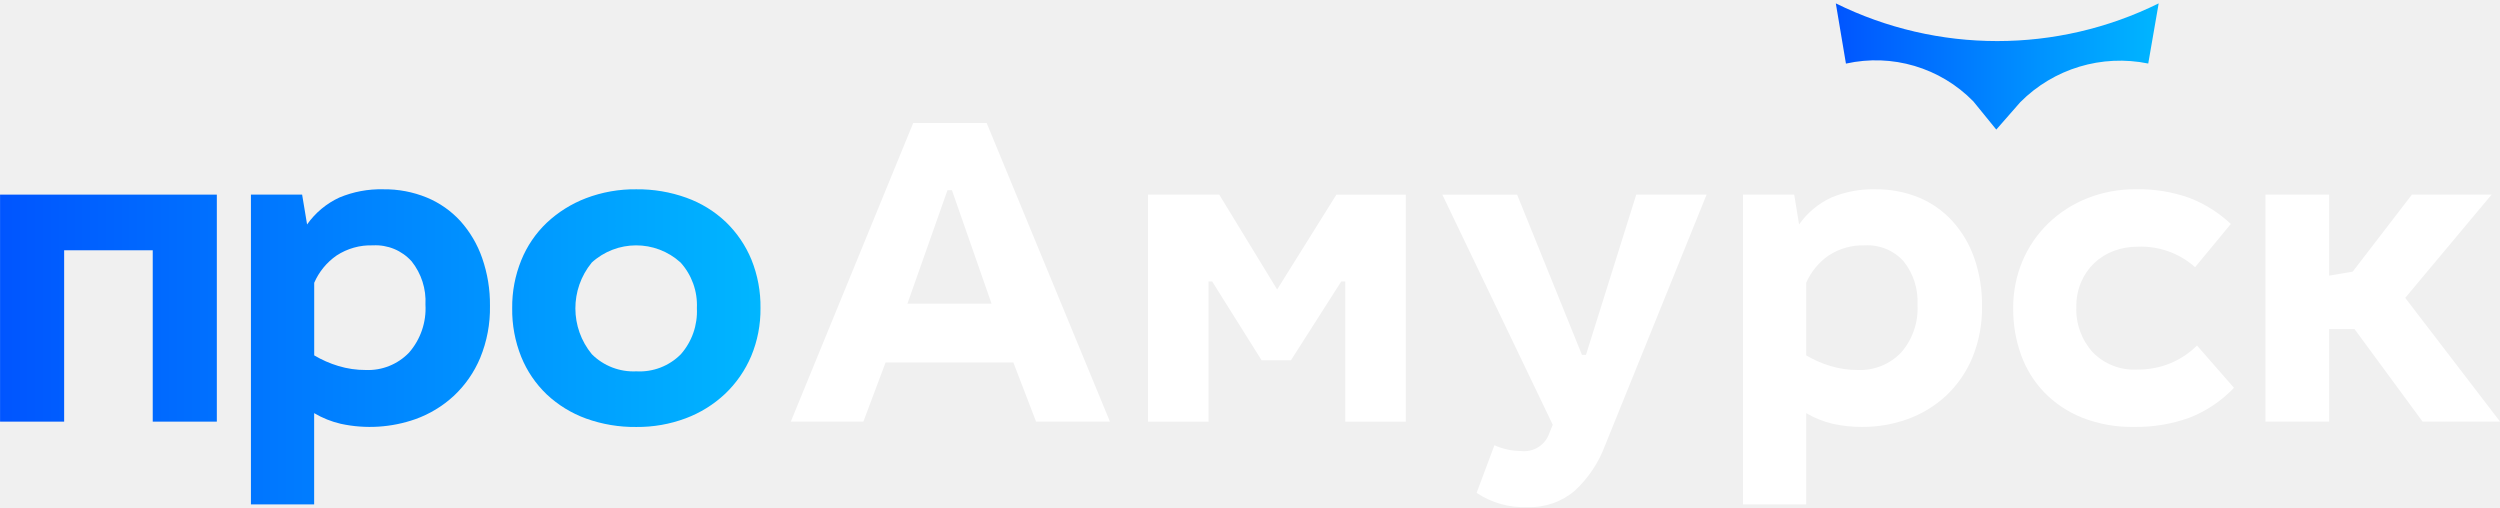
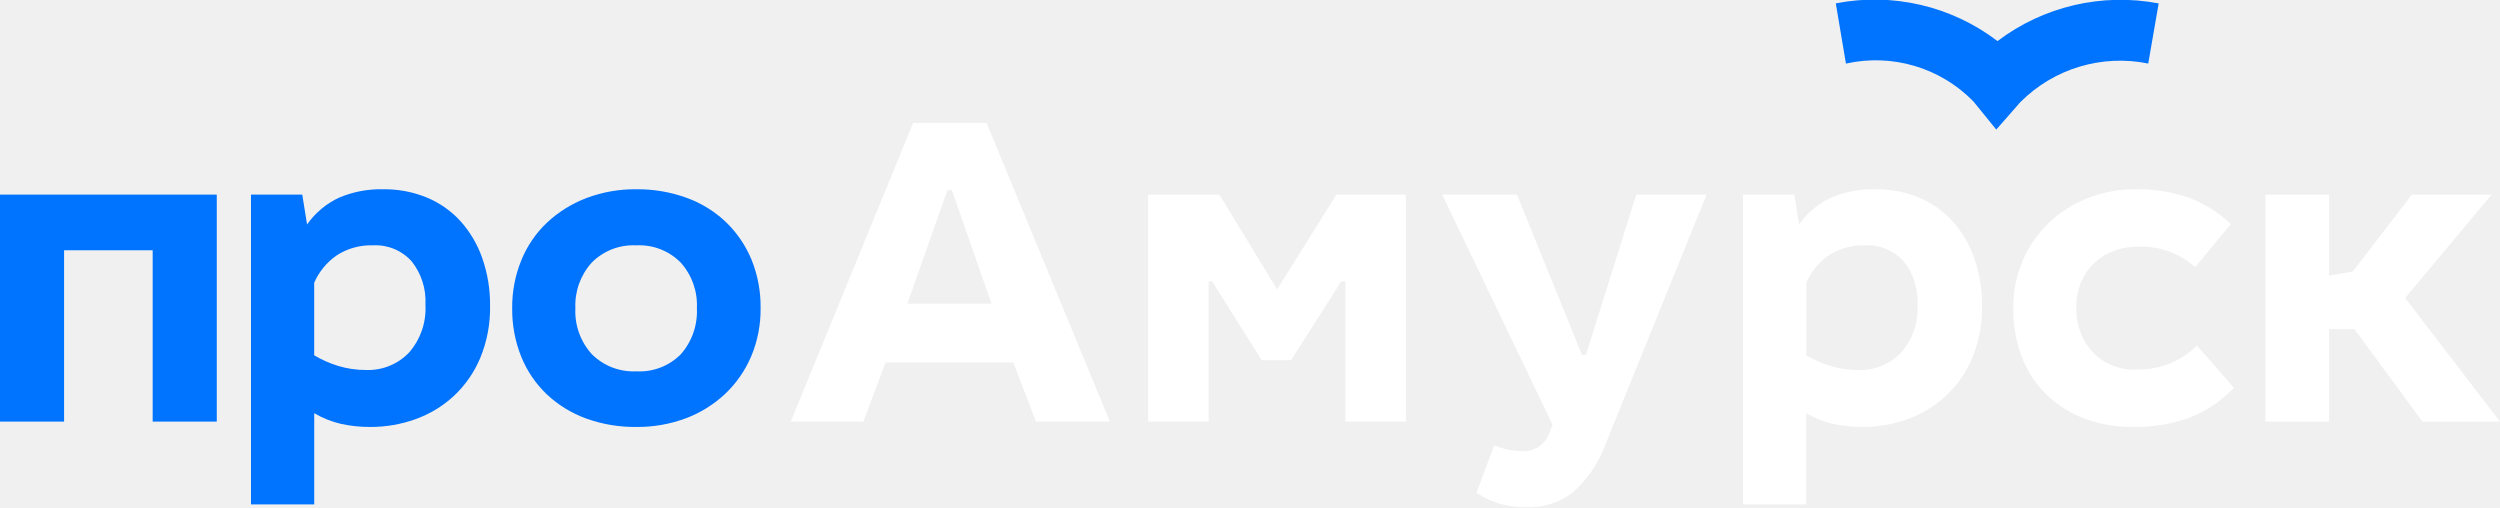
- <svg xmlns="http://www.w3.org/2000/svg" xmlns:xlink="http://www.w3.org/1999/xlink" width="138" height="27.992" viewBox="0 0 138 27.992">
+ <svg xmlns="http://www.w3.org/2000/svg" width="156" height="31.642" viewBox="0 0 156 31.642">
  <defs>
-     <style>.a{fill:url(#a);}.b{fill:#fff;}.c{fill:url(#b);}.d{fill:url(#c);}.e{fill:url(#d);}</style>
-     <linearGradient id="a" y1="0.5" x2="1" y2="0.5" gradientUnits="objectBoundingBox">
-       <stop offset="0" stop-color="#05f" />
-       <stop offset="1" stop-color="#00b6ff" />
-     </linearGradient>
-     <linearGradient id="b" x1="0" y1="0.671" x2="3.508" y2="0.671" xlink:href="#a" />
-     <linearGradient id="c" x1="-1.05" y1="0.5" x2="2.132" y2="0.5" xlink:href="#a" />
-     <linearGradient id="d" x1="-2.062" y1="0.663" x2="1" y2="0.663" xlink:href="#a" />
+     <style>.a{fill:#0073ff;}.b{fill:#fff;}</style>
  </defs>
-   <g transform="translate(-1756 -97)">
+   <g transform="translate(-1806 -95)">
    <g transform="translate(-637.831 -490.22)">
-       <path class="a" d="M2504.026,594.373l-1.267-1.557a7.535,7.535,0,0,0-7.032-2.085l-.559-3.324a20.128,20.128,0,0,0,17.822,0l-.576,3.32a7.766,7.766,0,0,0-7.063,2.133Z" />
-       <path class="b" d="M2455.1,610.494h-4.078l-1.254-3.267h-7.052l-1.227,3.267h-4.006l6.758-16.486h4.053Zm-6.535-6.51-2.188-6.266h-.245l-2.212,6.266Z" />
-       <path class="b" d="M2464.329,603.2l3.27-5.234h3.833v12.531h-3.342v-7.739h-.223l-2.776,4.349h-1.62l-2.728-4.349h-.2v7.739h-3.341V597.963h3.931Z" />
-       <path class="b" d="M2481.155,606.809h.221l2.776-8.846h3.883l-5.6,13.834a6.484,6.484,0,0,1-1.671,2.506,3.8,3.8,0,0,1-2.6.909,4.686,4.686,0,0,1-2.824-.786l.983-2.629a3.727,3.727,0,0,0,.76.246,3.65,3.65,0,0,0,.714.073,1.459,1.459,0,0,0,1.546-.958l.2-.491-6.094-12.7h4.128Z" />
-       <path class="b" d="M2493.14,599.61a4.484,4.484,0,0,1,1.781-1.486,5.9,5.9,0,0,1,2.421-.455,6.148,6.148,0,0,1,2.409.455,5.207,5.207,0,0,1,1.853,1.3,5.977,5.977,0,0,1,1.206,2.039,7.756,7.756,0,0,1,.429,2.641,7.221,7.221,0,0,1-.54,2.875,6.09,6.09,0,0,1-1.462,2.1,6.226,6.226,0,0,1-2.114,1.278,7.3,7.3,0,0,1-2.493.429,7.4,7.4,0,0,1-1.623-.171,5.206,5.206,0,0,1-1.474-.59v5.036h-3.488v-17.1h2.826Zm1.733,7.814a5.161,5.161,0,0,0,1.51.22,3.14,3.14,0,0,0,2.385-.958,3.7,3.7,0,0,0,.909-2.653,3.529,3.529,0,0,0-.763-2.384,2.666,2.666,0,0,0-2.138-.885,3.43,3.43,0,0,0-2.013.566,3.558,3.558,0,0,0-1.23,1.5v4.006A5.976,5.976,0,0,0,2494.873,607.424Z" />
-       <path class="b" d="M2511.809,600.839a3.616,3.616,0,0,0-1.3.233,3.155,3.155,0,0,0-1.069.663,3.193,3.193,0,0,0-.726,1.044,3.374,3.374,0,0,0-.269,1.376,3.52,3.52,0,0,0,.9,2.506,3.185,3.185,0,0,0,2.445.959,4.732,4.732,0,0,0,1.868-.356,4.58,4.58,0,0,0,1.448-.971l2.04,2.334a6.8,6.8,0,0,1-2.481,1.659,8.6,8.6,0,0,1-3.023.5,7.469,7.469,0,0,1-2.886-.515,6.086,6.086,0,0,1-2.09-1.4,5.84,5.84,0,0,1-1.278-2.076,7.427,7.427,0,0,1-.429-2.544,6.617,6.617,0,0,1,.515-2.628,6.34,6.34,0,0,1,1.438-2.089,6.6,6.6,0,0,1,2.151-1.376,7.146,7.146,0,0,1,2.677-.491,8.25,8.25,0,0,1,2.949.479,7.022,7.022,0,0,1,2.284,1.437L2515,601.969A4.476,4.476,0,0,0,2511.809,600.839Z" />
-       <path class="b" d="M2522.4,602.435l1.3-.22,3.267-4.252h4.4l-4.768,5.7,5.235,6.83h-4.276l-3.759-5.11h-1.4v5.11h-3.514V597.963h3.514Z" />
-       <path class="c" d="M2405.8,610.494h-3.538v-9.459h-4.89v9.459h-3.538V597.963H2405.8Z" />
-       <path class="d" d="M2410.782,599.61a4.484,4.484,0,0,1,1.781-1.486,5.893,5.893,0,0,1,2.421-.455,6.127,6.127,0,0,1,2.406.455,5.219,5.219,0,0,1,1.856,1.3,6.018,6.018,0,0,1,1.2,2.039,7.727,7.727,0,0,1,.431,2.641,7.191,7.191,0,0,1-.541,2.875,6.091,6.091,0,0,1-1.462,2.1,6.2,6.2,0,0,1-2.112,1.278,7.583,7.583,0,0,1-4.116.258,5.193,5.193,0,0,1-1.474-.59v5.036h-3.49v-17.1h2.826Zm1.73,7.814a5.172,5.172,0,0,0,1.513.22,3.132,3.132,0,0,0,2.383-.958,3.7,3.7,0,0,0,.908-2.653,3.527,3.527,0,0,0-.76-2.384,2.671,2.671,0,0,0-2.138-.885,3.445,3.445,0,0,0-2.016.566,3.564,3.564,0,0,0-1.227,1.5v4.006A5.976,5.976,0,0,0,2412.512,607.424Z" />
-       <path class="e" d="M2431.722,598.136a6.2,6.2,0,0,1,2.176,1.339,6.118,6.118,0,0,1,1.412,2.076,6.893,6.893,0,0,1,.5,2.678,6.689,6.689,0,0,1-.515,2.654,6.222,6.222,0,0,1-1.438,2.076,6.488,6.488,0,0,1-2.175,1.352,7.579,7.579,0,0,1-2.727.478,7.909,7.909,0,0,1-2.776-.466,6.334,6.334,0,0,1-2.163-1.327,5.968,5.968,0,0,1-1.412-2.076,6.948,6.948,0,0,1-.5-2.691,6.813,6.813,0,0,1,.5-2.641,5.94,5.94,0,0,1,1.412-2.076,6.631,6.631,0,0,1,2.163-1.352,7.562,7.562,0,0,1,2.776-.491A7.907,7.907,0,0,1,2431.722,598.136Zm-5.233,3.587a3.982,3.982,0,0,0,.012,5.05,3.254,3.254,0,0,0,2.457.945,3.2,3.2,0,0,0,2.457-.945,3.581,3.581,0,0,0,.884-2.544,3.51,3.51,0,0,0-.9-2.518,3.644,3.644,0,0,0-4.914.012Z" />
+       <g transform="translate(5048.906 -434.864)">
+         <path class="a" d="M-2480.507,1028.169l-1.432-1.761a8.519,8.519,0,0,0-7.949-2.356l-.633-3.758a12.641,12.641,0,0,1,10.09,2.353,12.727,12.727,0,0,1,10.057-2.35l-.651,3.752a8.785,8.785,0,0,0-7.984,2.412Z" />
+         <path class="b" d="M-2535.818,1046.393h-4.61l-1.417-3.693h-7.972l-1.388,3.693h-4.528l7.639-18.637h4.583Zm-7.387-7.36-2.474-7.083h-.277l-2.5,7.083Z" />
+         <path class="b" d="M-2525.382,1038.144l3.7-5.916h4.333v14.165h-3.777v-8.749h-.252l-3.138,4.916h-1.832l-3.084-4.916h-.222v8.749h-3.777v-14.165h4.444Z" />
+         <path class="b" d="M-2506.361,1042.227h.25l3.138-10h4.39l-6.333,15.638a7.338,7.338,0,0,1-1.889,2.833,4.292,4.292,0,0,1-2.945,1.027,5.3,5.3,0,0,1-3.193-.889l1.111-2.971a4.265,4.265,0,0,0,.86.278,4.157,4.157,0,0,0,.807.082,1.65,1.65,0,0,0,1.748-1.082l.222-.556-6.888-14.36h4.666Z" />
+         <path class="b" d="M-2492.813,1034.089a5.07,5.07,0,0,1,2.013-1.68,6.684,6.684,0,0,1,2.737-.515,6.958,6.958,0,0,1,2.723.515,5.871,5.871,0,0,1,2.095,1.472,6.75,6.75,0,0,1,1.363,2.306,8.739,8.739,0,0,1,.485,2.985,8.165,8.165,0,0,1-.61,3.25,6.909,6.909,0,0,1-1.653,2.375,7.039,7.039,0,0,1-2.389,1.444,8.262,8.262,0,0,1-2.819.485,8.35,8.35,0,0,1-1.834-.193,5.892,5.892,0,0,1-1.667-.667v5.693h-3.943v-19.331h3.2Zm1.959,8.833a5.84,5.84,0,0,0,1.707.249,3.547,3.547,0,0,0,2.7-1.083,4.183,4.183,0,0,0,1.027-3,3.994,3.994,0,0,0-.861-2.695,3.016,3.016,0,0,0-2.417-1,3.884,3.884,0,0,0-2.277.639,4.031,4.031,0,0,0-1.39,1.694v4.528A6.789,6.789,0,0,0-2490.854,1042.922Z" />
+         <path class="b" d="M-2471.708,1035.478a4.082,4.082,0,0,0-1.472.264,3.569,3.569,0,0,0-1.208.749,3.612,3.612,0,0,0-.821,1.181,3.814,3.814,0,0,0-.3,1.555,3.977,3.977,0,0,0,1.014,2.833,3.6,3.6,0,0,0,2.764,1.084,5.337,5.337,0,0,0,2.11-.4,5.138,5.138,0,0,0,1.638-1.1l2.305,2.638a7.655,7.655,0,0,1-2.8,1.875,9.719,9.719,0,0,1-3.417.569,8.446,8.446,0,0,1-3.263-.582,6.889,6.889,0,0,1-2.363-1.584,6.6,6.6,0,0,1-1.444-2.347,8.4,8.4,0,0,1-.485-2.875,7.479,7.479,0,0,1,.583-2.971,7.148,7.148,0,0,1,1.625-2.362,7.492,7.492,0,0,1,2.431-1.555,8.078,8.078,0,0,1,3.027-.556,9.331,9.331,0,0,1,3.333.542,7.942,7.942,0,0,1,2.582,1.625l-2.222,2.695A5.052,5.052,0,0,0-2471.708,1035.478Z" />
+         <path class="b" d="M-2459.741,1037.283l1.472-.25,3.693-4.8h4.972l-5.389,6.444,5.918,7.721h-4.834l-4.249-5.777h-1.583v5.777h-3.972v-14.165h3.972Z" />
+         <path class="a" d="M-2591.548,1046.393h-4V1035.7h-5.528v10.693h-4v-14.165h13.527Z" />
+         <path class="a" d="M-2585.914,1034.089a5.067,5.067,0,0,1,2.014-1.68,6.668,6.668,0,0,1,2.736-.515,6.941,6.941,0,0,1,2.721.515,5.893,5.893,0,0,1,2.1,1.472,6.794,6.794,0,0,1,1.36,2.306,8.732,8.732,0,0,1,.488,2.985,8.127,8.127,0,0,1-.613,3.25,6.909,6.909,0,0,1-1.653,2.375,6.992,6.992,0,0,1-2.387,1.444,8.276,8.276,0,0,1-2.821.485,8.334,8.334,0,0,1-1.832-.193,5.889,5.889,0,0,1-1.666-.667v5.693h-3.946v-19.331h3.2Zm1.957,8.833a5.846,5.846,0,0,0,1.71.249,3.536,3.536,0,0,0,2.693-1.083,4.182,4.182,0,0,0,1.027-3,3.988,3.988,0,0,0-.859-2.695,3.021,3.021,0,0,0-2.417-1,3.9,3.9,0,0,0-2.279.639,4.034,4.034,0,0,0-1.387,1.694v4.528A6.746,6.746,0,0,0-2583.957,1042.922Z" />
+         <path class="a" d="M-2562.242,1032.423a7.017,7.017,0,0,1,2.46,1.513,6.93,6.93,0,0,1,1.6,2.347,7.785,7.785,0,0,1,.569,3.028,7.559,7.559,0,0,1-.583,3,7,7,0,0,1-1.625,2.346,7.348,7.348,0,0,1-2.458,1.529,8.587,8.587,0,0,1-3.084.54,8.931,8.931,0,0,1-3.138-.527,7.147,7.147,0,0,1-2.444-1.5,6.705,6.705,0,0,1-1.6-2.346,7.855,7.855,0,0,1-.569-3.042,7.7,7.7,0,0,1,.569-2.986,6.7,6.7,0,0,1,1.6-2.347,7.519,7.519,0,0,1,2.444-1.528,8.542,8.542,0,0,1,3.138-.556A8.937,8.937,0,0,1-2562.242,1032.423Zm-5.916,4.055a3.976,3.976,0,0,0-1.013,2.833,3.976,3.976,0,0,0,1.027,2.875,3.675,3.675,0,0,0,2.777,1.069,3.62,3.62,0,0,0,2.778-1.069,4.044,4.044,0,0,0,1-2.875,3.964,3.964,0,0,0-1.014-2.847,3.624,3.624,0,0,0-2.764-1.07A3.64,3.64,0,0,0-2568.158,1036.478Z" />
+       </g>
    </g>
  </g>
</svg>
